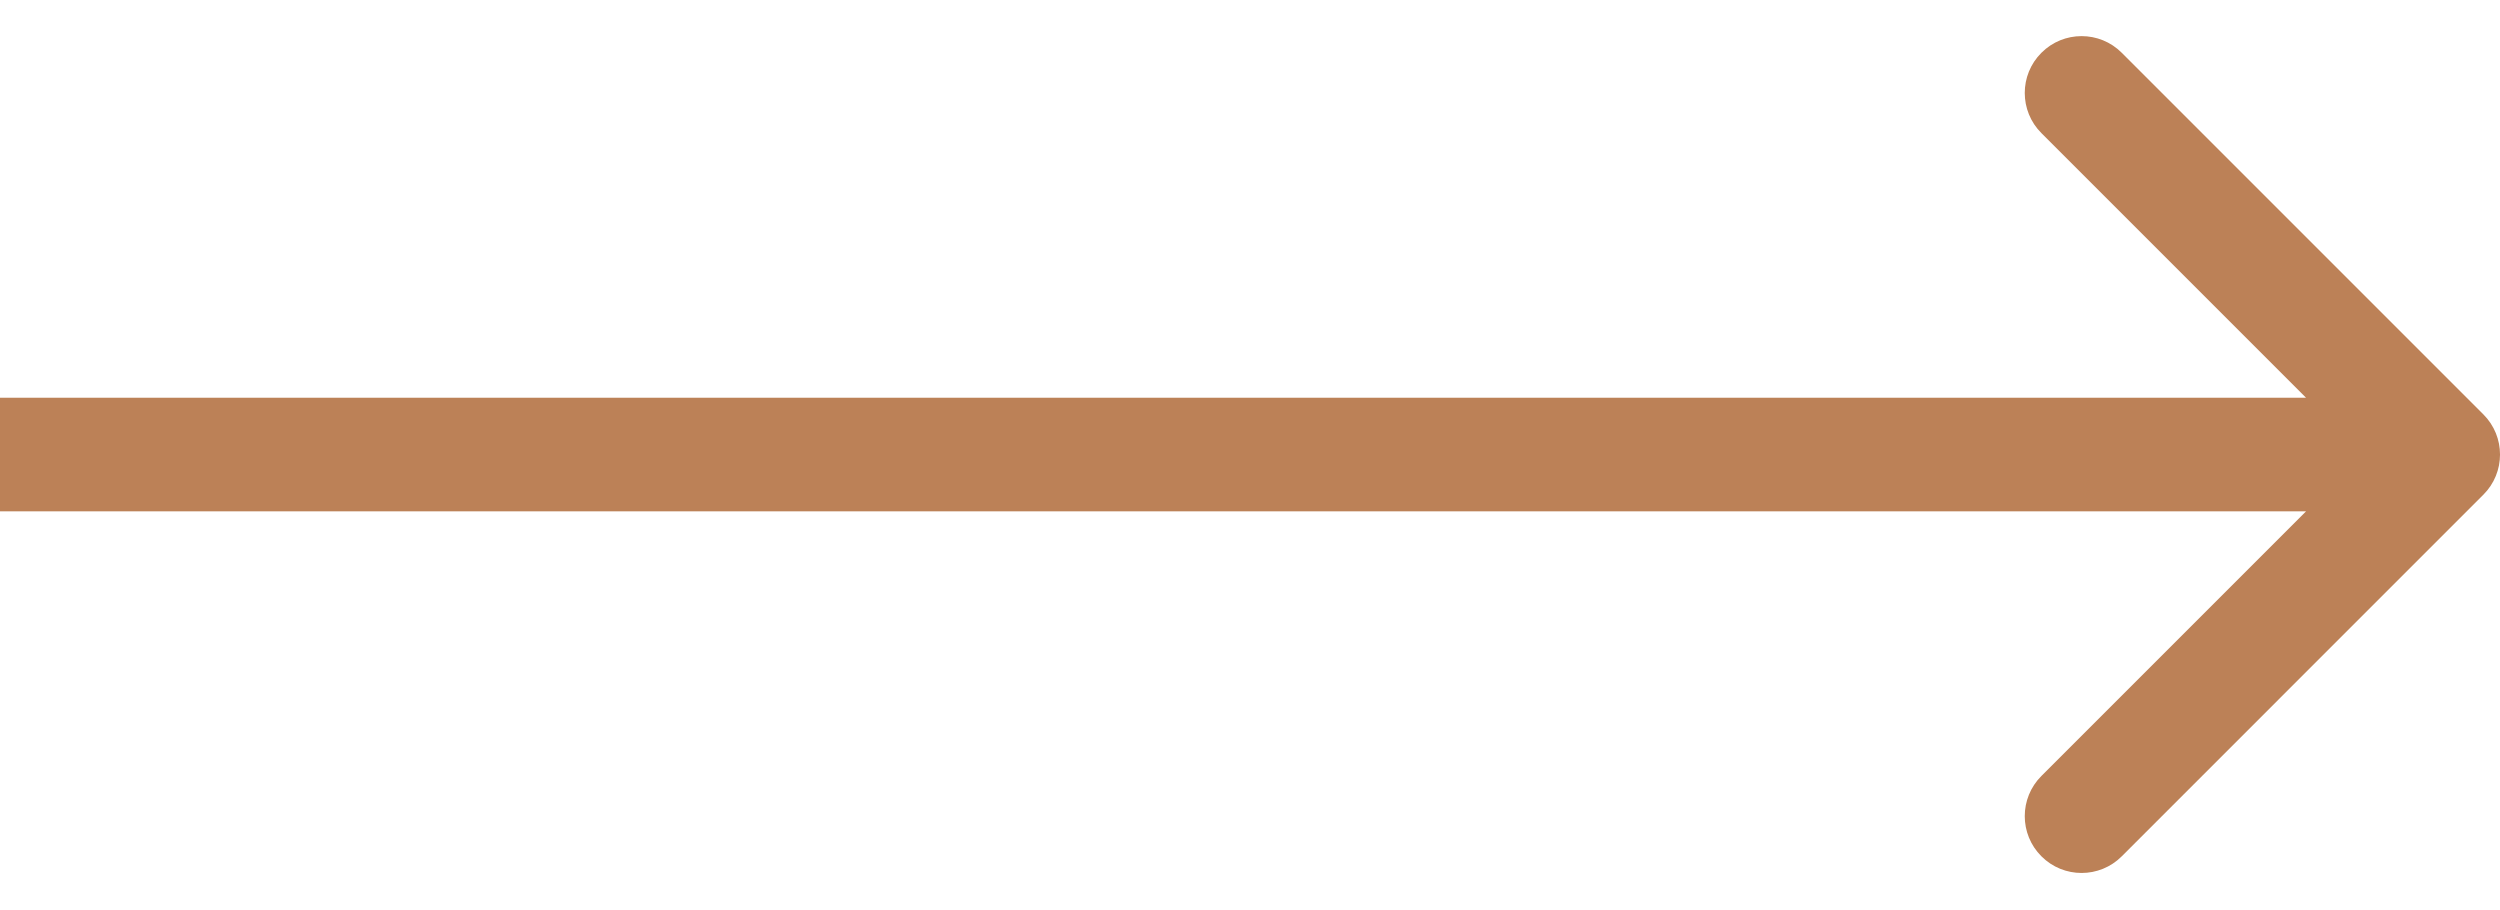
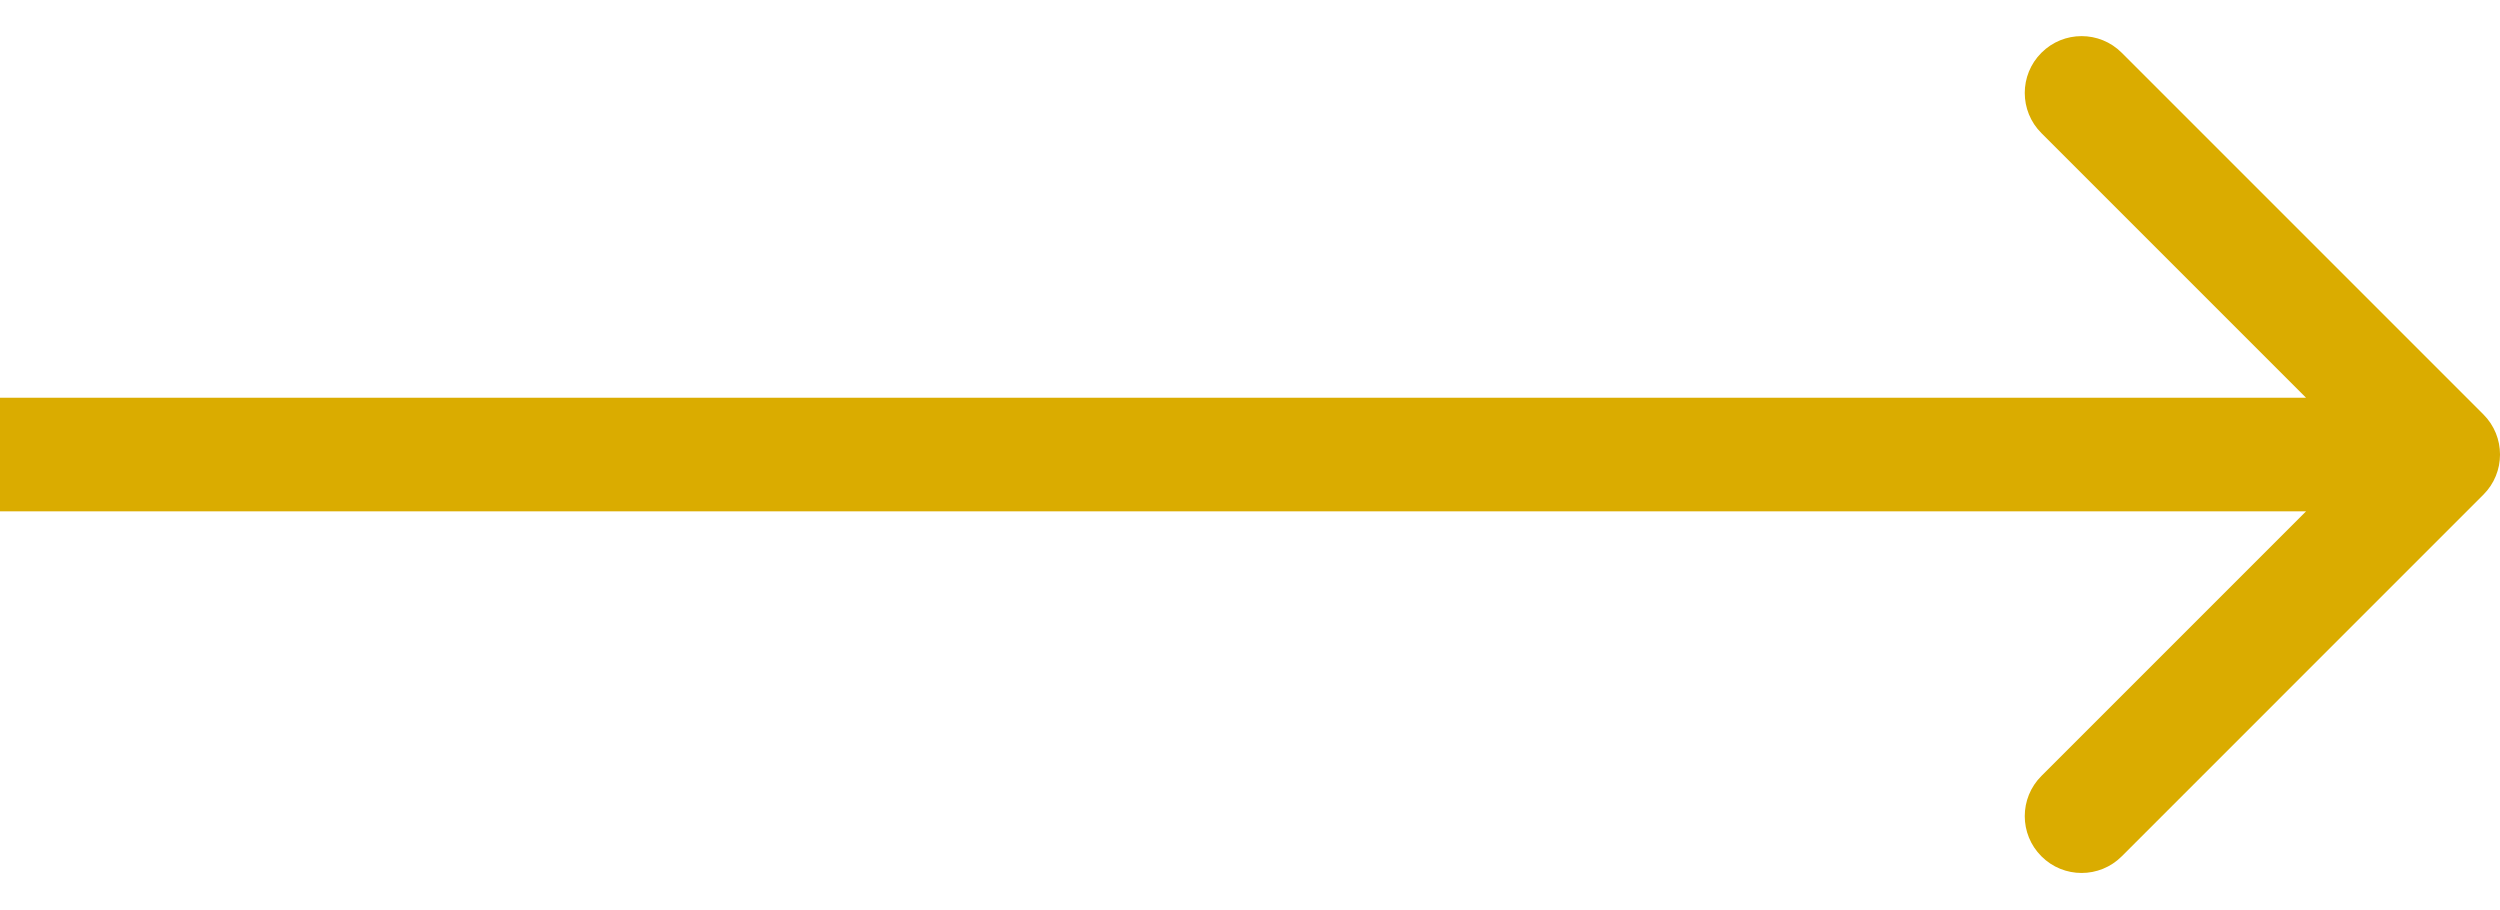
<svg xmlns="http://www.w3.org/2000/svg" width="44" height="16" viewBox="0 0 44 16" fill="none">
-   <path d="M43.707 8.707C44.098 8.317 44.098 7.683 43.707 7.293L37.343 0.929C36.953 0.538 36.319 0.538 35.929 0.929C35.538 1.319 35.538 1.953 35.929 2.343L41.586 8L35.929 13.657C35.538 14.047 35.538 14.681 35.929 15.071C36.319 15.462 36.953 15.462 37.343 15.071L43.707 8.707ZM0 9H43V7H0V9Z" fill="#BC8157" />
+   <path d="M43.707 8.707C44.098 8.317 44.098 7.683 43.707 7.293L37.343 0.929C36.953 0.538 36.319 0.538 35.929 0.929C35.538 1.319 35.538 1.953 35.929 2.343L41.586 8L35.929 13.657C35.538 14.047 35.538 14.681 35.929 15.071C36.319 15.462 36.953 15.462 37.343 15.071L43.707 8.707ZM0 9H43V7H0V9Z" fill="#DAAC00" />
</svg>
